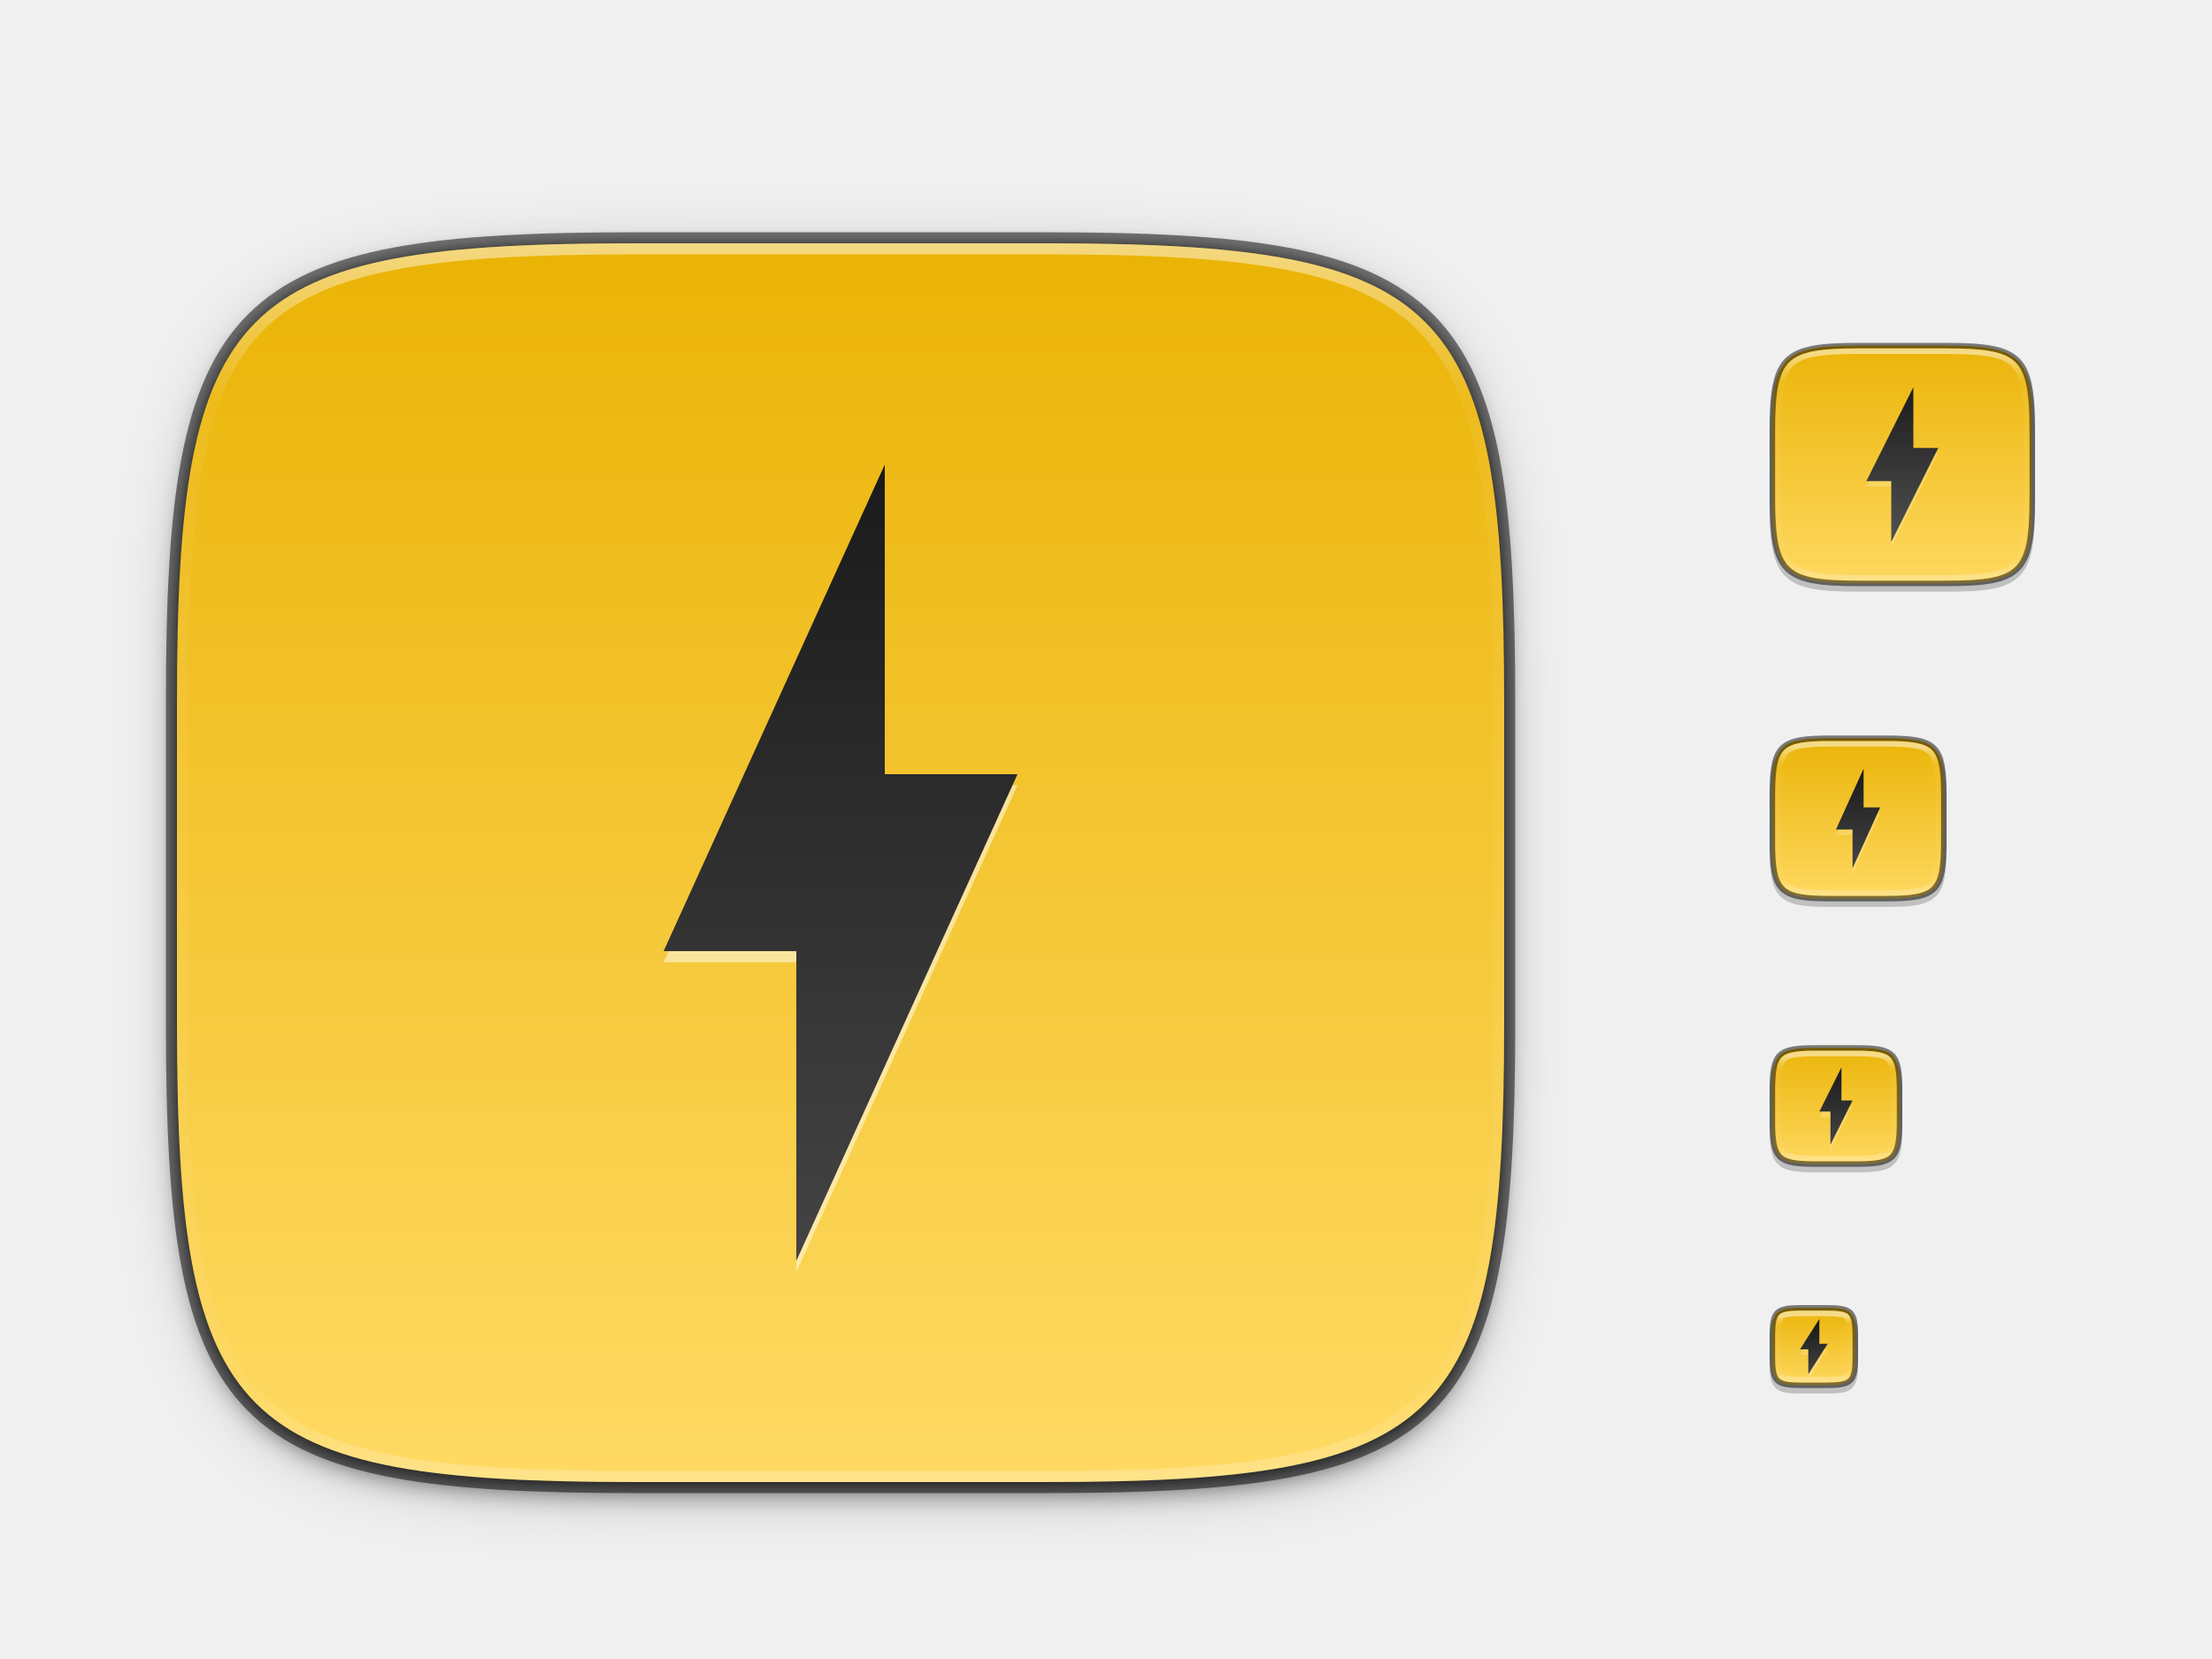
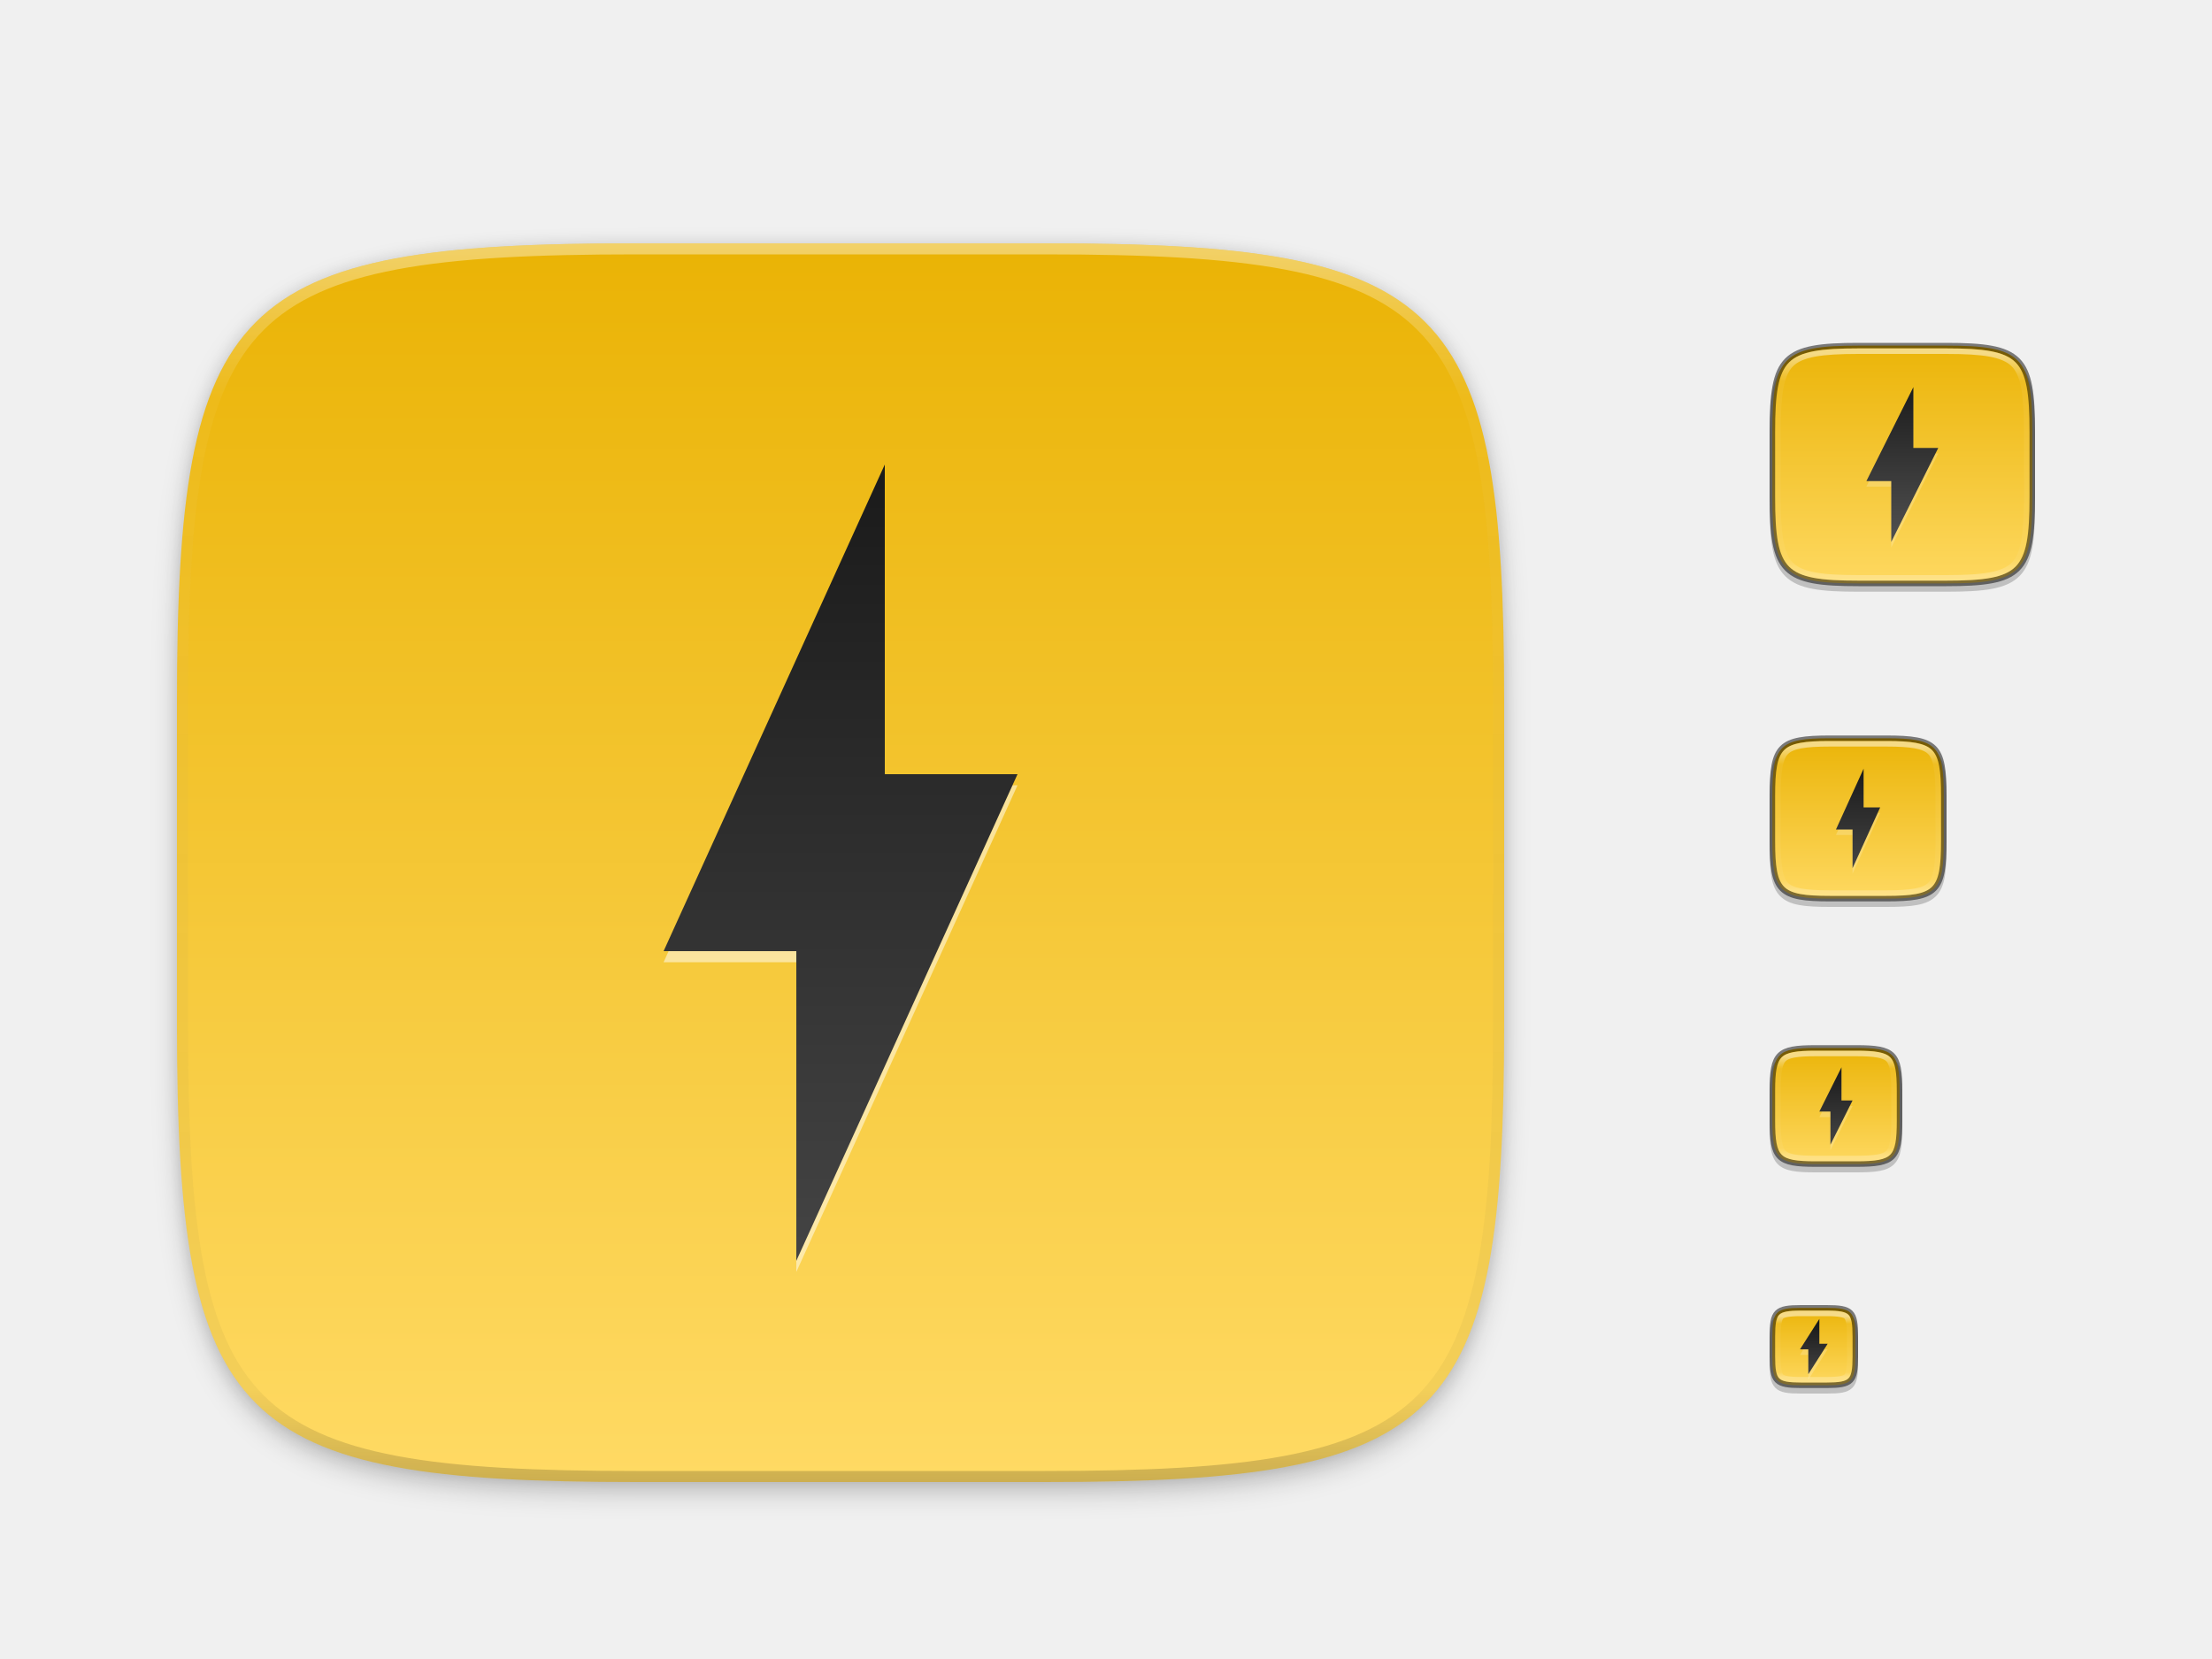
<svg xmlns="http://www.w3.org/2000/svg" xmlns:xlink="http://www.w3.org/1999/xlink" width="400" height="300" id="svg11300" version="1.0" style="display:inline;enable-background:new">
  <defs id="defs3">
    <linearGradient id="linearGradient908">
      <stop style="stop-color:#eab305;stop-opacity:1" offset="0" id="stop904" />
      <stop style="stop-color:#ffda64;stop-opacity:1" offset="1" id="stop906" />
    </linearGradient>
    <linearGradient id="linearGradient898">
      <stop id="stop896" offset="0" style="stop-color:#111111;stop-opacity:1" />
      <stop id="stop894" offset="1" style="stop-color:#4d4d4d;stop-opacity:1;" />
    </linearGradient>
    <linearGradient id="linearGradient927">
      <stop style="stop-color:#ffffff;stop-opacity:1;" offset="0" id="stop923" />
      <stop id="stop933" offset="0.125" style="stop-color:#ffffff;stop-opacity:0.098" />
      <stop id="stop931" offset="0.925" style="stop-color:#ffffff;stop-opacity:0.098" />
      <stop style="stop-color:#ffffff;stop-opacity:0.498" offset="1" id="stop925" />
    </linearGradient>
    <clipPath clipPathUnits="userSpaceOnUse" id="clipPath9430">
      <path id="path9432" d="m 166.062,-196 h 179.875 C 491.235,-196 512,-175.287 512,-30.125 v 148.25 C 512,263.286 491.235,284 345.938,284 H 166.062 C 20.765,284 0,263.286 0,118.125 V -30.125 C 0,-175.287 20.765,-196 166.062,-196 Z" style="color:#000000;display:inline;overflow:visible;visibility:visible;fill:#ffffff;fill-opacity:1;fill-rule:nonzero;stroke:none;stroke-width:1;marker:none;enable-background:new" />
    </clipPath>
    <linearGradient xlink:href="#linearGradient927" id="linearGradient929" x1="168" y1="239" x2="168" y2="279" gradientUnits="userSpaceOnUse" gradientTransform="matrix(-1,0,0,1,512,-175)" />
    <linearGradient xlink:href="#linearGradient927" id="linearGradient965" x1="112" y1="255" x2="112" y2="281" gradientUnits="userSpaceOnUse" gradientTransform="matrix(-1,0,0,1,448,-120)" />
    <linearGradient xlink:href="#linearGradient927" id="linearGradient1006" x1="64" y1="263" x2="64" y2="281" gradientUnits="userSpaceOnUse" gradientTransform="matrix(-1,0,0,1,396,-72)" />
    <linearGradient xlink:href="#linearGradient927" id="linearGradient1045" x1="760" y1="254" x2="760" y2="265" gradientUnits="userSpaceOnUse" gradientTransform="translate(-432,-16)" />
    <clipPath clipPathUnits="userSpaceOnUse" id="clipPath1082">
      <path id="path1084" d="M 361.938,-212 C 507.235,-212 528,-191.287 528,-46.125 V 70.125 C 528,215.286 507.235,236 361.938,236 H 214.062 C 68.765,236 48,215.286 48,70.125 V -46.125 C 48,-191.287 68.765,-212 214.062,-212 Z" style="display:inline;opacity:1;fill:#8c59d9;fill-opacity:1;stroke:none;stroke-width:2;stroke-linecap:round;stroke-linejoin:round;stroke-miterlimit:4;stroke-dasharray:none;stroke-dashoffset:0;stroke-opacity:1;enable-background:new" />
    </clipPath>
-     <linearGradient xlink:href="#linearGradient927" id="linearGradient1108" x1="296" y1="-212" x2="296" y2="236" gradientUnits="userSpaceOnUse" />
-     <filter style="color-interpolation-filters:sRGB" id="filter4560" x="-0.023" width="1.046" y="-0.025" height="1.05">
-       <feGaussianBlur stdDeviation="2.32" id="feGaussianBlur4562" />
-     </filter>
    <filter style="color-interpolation-filters:sRGB" id="filter4569" x="-0.012" width="1.023" y="-0.012" height="1.025">
      <feGaussianBlur stdDeviation="1.16" id="feGaussianBlur4571" />
-     </filter>
-     <filter style="color-interpolation-filters:sRGB" id="filter4575" x="-0.058" width="1.116" y="-0.062" height="1.124">
-       <feGaussianBlur stdDeviation="5.8" id="feGaussianBlur4577" />
    </filter>
    <linearGradient xlink:href="#linearGradient898" id="linearGradient900" x1="152" y1="52" x2="152" y2="260" gradientUnits="userSpaceOnUse" />
    <linearGradient xlink:href="#linearGradient908" id="linearGradient910" x1="160" y1="44" x2="160" y2="268" gradientUnits="userSpaceOnUse" />
    <linearGradient xlink:href="#linearGradient908" id="linearGradient918" x1="320.5" y1="243.5" x2="335.5" y2="243.5" gradientUnits="userSpaceOnUse" gradientTransform="rotate(90,328,243.5)" />
    <linearGradient xlink:href="#linearGradient908" id="linearGradient920" x1="320.5" y1="200" x2="343.5" y2="200" gradientUnits="userSpaceOnUse" gradientTransform="rotate(90,332,200.0001)" />
    <linearGradient xlink:href="#linearGradient908" id="linearGradient922" x1="320.5" y1="148" x2="351.5" y2="148" gradientUnits="userSpaceOnUse" gradientTransform="rotate(90,336,148)" />
    <linearGradient xlink:href="#linearGradient908" id="linearGradient924" x1="320.5" y1="84" x2="367.5" y2="84" gradientUnits="userSpaceOnUse" gradientTransform="rotate(90,344,84)" />
    <linearGradient xlink:href="#linearGradient898" id="linearGradient939" gradientUnits="userSpaceOnUse" x1="344" y1="64" x2="344" y2="96" gradientTransform="translate(-2.5e-6)" />
    <linearGradient xlink:href="#linearGradient898" id="linearGradient947" gradientUnits="userSpaceOnUse" gradientTransform="matrix(0,0,0,0,337.5,98)" x1="344" y1="64" x2="344" y2="96" />
    <linearGradient xlink:href="#linearGradient898" id="linearGradient951" gradientUnits="userSpaceOnUse" x1="152" y1="52" x2="152" y2="260" gradientTransform="matrix(0.125,0,0,0.125,317,128.5)" />
    <linearGradient xlink:href="#linearGradient898" id="linearGradient955" gradientUnits="userSpaceOnUse" gradientTransform="matrix(0.0625,0,0,0.0625,318.5,234.25)" x1="152" y1="52" x2="152" y2="260" />
    <linearGradient xlink:href="#linearGradient898" id="linearGradient959" gradientUnits="userSpaceOnUse" gradientTransform="matrix(0.09375,0,0,0.09375,317.75,185.3751)" x1="152" y1="52" x2="152" y2="260" />
+     <linearGradient xlink:href="#linearGradient1013" id="linearGradient1108" x1="296" y1="-212" x2="296" y2="236" gradientUnits="userSpaceOnUse" />
+     <linearGradient id="linearGradient1013">
+       <stop id="stop1005" offset="0" style="stop-color:#ffffff;stop-opacity:1;" />
+       <stop style="stop-color:#ffffff;stop-opacity:0.098" offset="0.125" id="stop1007" />
+       <stop style="stop-color:#000000;stop-opacity:0.098" offset="0.925" id="stop1009" />
+       <stop id="stop1011" offset="1" style="stop-color:#000000;stop-opacity:0.498" />
+     </linearGradient>
+     <clipPath clipPathUnits="userSpaceOnUse" id="clipPath1082-3">
+       <path id="path1084-6" d="M 361.938,-212 C 507.235,-212 528,-191.287 528,-46.125 V 70.125 C 528,215.286 507.235,236 361.938,236 H 214.062 C 68.765,236 48,215.286 48,70.125 V -46.125 C 48,-191.287 68.765,-212 214.062,-212 Z" style="display:inline;opacity:1;fill:#8c59d9;fill-opacity:1;stroke:none;stroke-width:2;stroke-linecap:round;stroke-linejoin:round;stroke-miterlimit:4;stroke-dasharray:none;stroke-dashoffset:0;stroke-opacity:1;enable-background:new" />
+     </clipPath>
+     <filter style="color-interpolation-filters:sRGB" id="filter924" x="-0.023" width="1.046" y="-0.025" height="1.05">
+       <feGaussianBlur stdDeviation="2.32" id="feGaussianBlur926" />
+     </filter>
  </defs>
  <g style="display:inline" id="layer1">
    <g style="display:none" id="layer7">
      <text y="-8.255" xml:space="preserve" x="19.007" style="font-style:normal;font-variant:normal;font-weight:normal;font-stretch:normal;line-height:0%;font-family:'DejaVu Sans';-inkscape-font-specification:'DejaVu Sans';display:inline;fill:#000000;fill-opacity:1;stroke:none;enable-background:new" id="context">
        <tspan style="font-style:normal;font-variant:normal;font-weight:normal;font-stretch:normal;font-size:18px;line-height:1.25;font-family:'DejaVu Sans';-inkscape-font-specification:'DejaVu Sans'" y="-8.255" x="19.007" id="tspan3933">categories</tspan>
      </text>
      <text y="-8.255" xml:space="preserve" x="146.488" style="font-style:normal;font-variant:normal;font-weight:bold;font-stretch:normal;line-height:0%;font-family:'DejaVu Sans';-inkscape-font-specification:'DejaVu Sans Bold';text-align:start;writing-mode:lr-tb;text-anchor:start;display:inline;fill:#000000;fill-opacity:1;stroke:none;enable-background:new" id="icon-name">
        <tspan style="font-style:normal;font-variant:normal;font-weight:bold;font-stretch:normal;font-size:18px;line-height:1.25;font-family:'DejaVu Sans';-inkscape-font-specification:'DejaVu Sans Bold'" y="-8.255" x="146.488" id="tspan3937">preferences-system-power</tspan>
      </text>
      <rect style="display:inline;overflow:visible;visibility:visible;fill:#cdcdcd;fill-opacity:1;fill-rule:nonzero;stroke:none;stroke-width:2;marker:none;enable-background:accumulate" id="rect16x16" width="16" height="16" x="320" y="236" />
      <rect style="display:inline;overflow:visible;visibility:visible;fill:#cdcdcd;fill-opacity:1;fill-rule:nonzero;stroke:none;stroke-width:2;marker:none;enable-background:accumulate" id="rect24x24" width="24" height="24" x="320" y="188" />
      <rect style="display:inline;overflow:visible;visibility:visible;fill:#cdcdcd;fill-opacity:1;fill-rule:nonzero;stroke:none;stroke-width:2;marker:none;enable-background:accumulate" id="rect32x32" width="32" height="32" x="320" y="132" />
      <rect y="60" x="320" height="48" width="48" id="rect48x48" style="display:inline;overflow:visible;visibility:visible;fill:#cdcdcd;fill-opacity:1;fill-rule:nonzero;stroke:none;stroke-width:2;marker:none;enable-background:accumulate" />
      <rect style="display:inline;overflow:visible;visibility:visible;fill:#cdcdcd;fill-opacity:1;fill-rule:nonzero;stroke:none;stroke-width:2;marker:none;enable-background:accumulate" id="rect3951" width="256" height="256" x="24" y="28" />
    </g>
    <g id="layer4" style="display:inline">
-       <path style="display:inline;opacity:0.5;fill:#000000;fill-opacity:1;stroke:none;stroke-width:2;stroke-linecap:round;stroke-linejoin:round;stroke-miterlimit:4;stroke-dasharray:none;stroke-dashoffset:0;stroke-opacity:1;filter:url(#filter4560);enable-background:new" d="m 188.969,46 c 72.649,0 83.031,10.357 83.031,82.938 v 58.125 c 0,72.581 -10.383,82.938 -83.031,82.938 h -73.938 C 42.383,270 32,259.643 32,187.062 v -58.125 c 0,-72.581 10.383,-82.938 83.031,-82.938 z" id="path4565" />
+       <path style="display:inline;opacity:0.2;fill:#000000;fill-opacity:1;stroke:none;stroke-width:2;stroke-linecap:round;stroke-linejoin:round;stroke-miterlimit:4;stroke-dasharray:none;stroke-dashoffset:0;stroke-opacity:1;filter:url(#filter924);enable-background:new" d="m 188.969,46 c 72.649,0 83.031,10.357 83.031,82.938 v 58.125 c 0,72.581 -10.383,82.938 -83.031,82.938 h -73.938 C 42.383,270 32,259.643 32,187.062 v -58.125 c 0,-72.581 10.383,-82.938 83.031,-82.938 z" id="path922" />
      <path style="color:#000000;font-style:normal;font-variant:normal;font-weight:normal;font-stretch:normal;font-size:medium;line-height:normal;font-family:sans-serif;font-variant-ligatures:normal;font-variant-position:normal;font-variant-caps:normal;font-variant-numeric:normal;font-variant-alternates:normal;font-feature-settings:normal;text-indent:0;text-align:start;text-decoration:none;text-decoration-line:none;text-decoration-style:solid;text-decoration-color:#000000;letter-spacing:normal;word-spacing:normal;text-transform:none;writing-mode:lr-tb;direction:ltr;text-orientation:mixed;dominant-baseline:auto;baseline-shift:baseline;text-anchor:start;white-space:normal;shape-padding:0;clip-rule:nonzero;display:inline;overflow:visible;visibility:visible;opacity:0.2;isolation:auto;mix-blend-mode:normal;color-interpolation:sRGB;color-interpolation-filters:linearRGB;solid-color:#000000;solid-opacity:1;vector-effect:none;fill:#000000;fill-opacity:1;fill-rule:nonzero;stroke:none;stroke-width:1;stroke-linecap:round;stroke-linejoin:round;stroke-miterlimit:4;stroke-dasharray:none;stroke-dashoffset:0;stroke-opacity:1;color-rendering:auto;image-rendering:auto;shape-rendering:auto;text-rendering:auto;enable-background:accumulate" d="m 351.932,63 c 6.835,0 10.873,0.449 13.246,2.818 C 367.551,68.188 368,72.222 368,79.051 v 11.898 c 0,6.828 -0.449,10.863 -2.822,13.232 C 362.805,106.551 358.766,107 351.932,107 h -15.863 c -6.835,0 -10.873,-0.449 -13.246,-2.818 C 320.449,101.812 320,97.777 320,90.949 V 79.051 c 0,-6.828 0.449,-10.863 2.822,-13.232 C 325.195,63.449 329.234,63 336.068,63 Z" id="path907" />
      <path style="color:#000000;font-style:normal;font-variant:normal;font-weight:normal;font-stretch:normal;font-size:medium;line-height:normal;font-family:sans-serif;font-variant-ligatures:normal;font-variant-position:normal;font-variant-caps:normal;font-variant-numeric:normal;font-variant-alternates:normal;font-feature-settings:normal;text-indent:0;text-align:start;text-decoration:none;text-decoration-line:none;text-decoration-style:solid;text-decoration-color:#000000;letter-spacing:normal;word-spacing:normal;text-transform:none;writing-mode:lr-tb;direction:ltr;text-orientation:mixed;dominant-baseline:auto;baseline-shift:baseline;text-anchor:start;white-space:normal;shape-padding:0;clip-rule:nonzero;display:inline;overflow:visible;visibility:visible;opacity:0.2;isolation:auto;mix-blend-mode:normal;color-interpolation:sRGB;color-interpolation-filters:linearRGB;solid-color:#000000;solid-opacity:1;vector-effect:none;fill:#000000;fill-opacity:1;fill-rule:nonzero;stroke:none;stroke-width:1;stroke-linecap:round;stroke-linejoin:round;stroke-miterlimit:4;stroke-dasharray:none;stroke-dashoffset:0;stroke-opacity:1;color-rendering:auto;image-rendering:auto;shape-rendering:auto;text-rendering:auto;enable-background:new" d="m 341.121,134 c 4.564,0 7.304,0.287 8.947,1.928 1.643,1.641 1.932,4.379 1.932,8.939 v 8.266 c 0,4.56 -0.289,7.299 -1.932,8.939 C 348.425,163.713 345.685,164 341.121,164 h -10.242 c -4.564,0 -7.304,-0.287 -8.947,-1.928 C 320.289,160.431 320,157.693 320,153.133 v -8.266 c 0,-4.56 0.289,-7.299 1.932,-8.939 C 323.575,134.287 326.315,134 330.879,134 Z" id="path1011" />
      <path style="color:#000000;font-style:normal;font-variant:normal;font-weight:normal;font-stretch:normal;font-size:medium;line-height:normal;font-family:sans-serif;font-variant-ligatures:normal;font-variant-position:normal;font-variant-caps:normal;font-variant-numeric:normal;font-variant-alternates:normal;font-feature-settings:normal;text-indent:0;text-align:start;text-decoration:none;text-decoration-line:none;text-decoration-style:solid;text-decoration-color:#000000;letter-spacing:normal;word-spacing:normal;text-transform:none;writing-mode:lr-tb;direction:ltr;text-orientation:mixed;dominant-baseline:auto;baseline-shift:baseline;text-anchor:start;white-space:normal;shape-padding:0;clip-rule:nonzero;display:inline;overflow:visible;visibility:visible;opacity:0.2;isolation:auto;mix-blend-mode:normal;color-interpolation:sRGB;color-interpolation-filters:linearRGB;solid-color:#000000;solid-opacity:1;vector-effect:none;fill:#000000;fill-opacity:1;fill-rule:nonzero;stroke:none;stroke-width:1;stroke-linecap:round;stroke-linejoin:round;stroke-miterlimit:4;stroke-dasharray:none;stroke-dashoffset:0;stroke-opacity:1;color-rendering:auto;image-rendering:auto;shape-rendering:auto;text-rendering:auto;enable-background:new" d="m 335.715,190 c 3.429,1e-5 5.523,0.206 6.801,1.482 1.278,1.277 1.484,3.367 1.484,6.793 v 5.449 c 0,3.426 -0.206,5.516 -1.484,6.793 C 341.237,211.794 339.144,212 335.715,212 h -7.43 c -3.429,0 -5.523,-0.206 -6.801,-1.482 C 320.206,209.241 320,207.151 320,203.725 v -5.449 c 0,-3.426 0.206,-5.516 1.484,-6.793 1.278,-1.277 3.372,-1.482 6.801,-1.482 z" id="path1013" />
      <path style="color:#000000;font-style:normal;font-variant:normal;font-weight:normal;font-stretch:normal;font-size:medium;line-height:normal;font-family:sans-serif;font-variant-ligatures:normal;font-variant-position:normal;font-variant-caps:normal;font-variant-numeric:normal;font-variant-alternates:normal;font-feature-settings:normal;text-indent:0;text-align:start;text-decoration:none;text-decoration-line:none;text-decoration-style:solid;text-decoration-color:#000000;letter-spacing:normal;word-spacing:normal;text-transform:none;writing-mode:lr-tb;direction:ltr;text-orientation:mixed;dominant-baseline:auto;baseline-shift:baseline;text-anchor:start;white-space:normal;shape-padding:0;clip-rule:nonzero;display:inline;overflow:visible;visibility:visible;opacity:0.2;isolation:auto;mix-blend-mode:normal;color-interpolation:sRGB;color-interpolation-filters:linearRGB;solid-color:#000000;solid-opacity:1;vector-effect:none;fill:#000000;fill-opacity:1;fill-rule:nonzero;stroke:none;stroke-width:1;stroke-linecap:round;stroke-linejoin:round;stroke-miterlimit:4;stroke-dasharray:none;stroke-dashoffset:0;stroke-opacity:1;color-rendering:auto;image-rendering:auto;shape-rendering:auto;text-rendering:auto;enable-background:new" d="m 325.689,237 c -2.294,0 -3.737,0.125 -4.65,1.037 C 320.126,238.949 320,240.392 320,242.684 v 3.633 c 0,2.292 0.126,3.734 1.039,4.646 0.913,0.912 2.356,1.037 4.65,1.037 h 4.621 c 2.294,0 3.737,-0.125 4.65,-1.037 0.913,-0.912 1.039,-2.354 1.039,-4.646 v -3.633 c 0,-2.292 -0.126,-3.734 -1.039,-4.646 C 334.048,237.125 332.605,237 330.311,237 Z" id="path1050" />
-       <path id="path4558" d="m 188.969,44 c 72.649,0 83.031,10.357 83.031,82.938 v 58.125 c 0,72.581 -10.383,82.938 -83.031,82.938 h -73.938 C 42.383,268 32,257.643 32,185.062 v -58.125 c 0,-72.581 10.383,-82.938 83.031,-82.938 z" style="display:inline;opacity:0.5;fill:#000000;fill-opacity:1;stroke:#000000;stroke-width:4;stroke-linecap:round;stroke-linejoin:round;stroke-miterlimit:4;stroke-dasharray:none;stroke-dashoffset:0;stroke-opacity:1;enable-background:new" />
-       <path id="path4567" d="m 188.969,44 c 72.649,0 83.031,10.357 83.031,82.938 v 58.125 c 0,72.581 -10.383,82.938 -83.031,82.938 h -73.938 C 42.383,268 32,257.643 32,185.062 v -58.125 c 0,-72.581 10.383,-82.938 83.031,-82.938 z" style="display:inline;opacity:0.5;fill:#000000;fill-opacity:1;stroke:none;stroke-width:2;stroke-linecap:round;stroke-linejoin:round;stroke-miterlimit:4;stroke-dasharray:none;stroke-dashoffset:0;stroke-opacity:1;filter:url(#filter4569);enable-background:new" />
-       <path id="path4573" d="m 188.969,46 c 72.649,0 83.031,10.357 83.031,82.938 v 58.125 c 0,72.581 -10.383,82.938 -83.031,82.938 h -73.938 C 42.383,270 32,259.643 32,187.062 v -58.125 c 0,-72.581 10.383,-82.938 83.031,-82.938 z" style="display:inline;opacity:0.2;fill:#000000;fill-opacity:1;stroke:none;stroke-width:2;stroke-linecap:round;stroke-linejoin:round;stroke-miterlimit:4;stroke-dasharray:none;stroke-dashoffset:0;stroke-opacity:1;filter:url(#filter4575);enable-background:new" />
+       <path id="path4567" d="m 188.969,44 c 72.649,0 83.031,10.357 83.031,82.938 v 58.125 c 0,72.581 -10.383,82.938 -83.031,82.938 h -73.938 C 42.383,268 32,257.643 32,185.062 v -58.125 c 0,-72.581 10.383,-82.938 83.031,-82.938 z" style="display:inline;opacity:0.1;fill:#000000;fill-opacity:1;stroke:none;stroke-width:2;stroke-linecap:round;stroke-linejoin:round;stroke-miterlimit:4;stroke-dasharray:none;stroke-dashoffset:0;stroke-opacity:1;filter:url(#filter4569);enable-background:new" />
    </g>
    <g id="layer2" style="display:inline">
      <path style="opacity:1;fill:url(#linearGradient910);fill-opacity:1;stroke:none;stroke-width:2;stroke-linecap:round;stroke-linejoin:round;stroke-miterlimit:4;stroke-dasharray:none;stroke-dashoffset:0;stroke-opacity:1" d="M 188.969,44 C 261.617,44 272,54.357 272,126.938 v 58.125 C 272,257.643 261.617,268 188.969,268 h -73.938 C 42.383,268 32,257.643 32,185.062 v -58.125 C 32,54.357 42.383,44 115.031,44 Z" id="rect877" />
      <path id="path888" d="M 351.932,62.5 C 365.553,62.5 367.5,64.442 367.5,78.051 V 89.949 C 367.5,103.558 365.553,105.5 351.932,105.5 H 336.068 C 322.447,105.5 320.5,103.558 320.5,89.949 V 78.051 C 320.5,64.442 322.447,62.5 336.068,62.5 Z" style="opacity:1;fill:url(#linearGradient924);fill-opacity:1;stroke:none;stroke-width:2;stroke-linecap:round;stroke-linejoin:round;stroke-miterlimit:4;stroke-dasharray:none;stroke-dashoffset:0;stroke-opacity:1" />
      <path id="path942" d="m 341.121,133.5 c 9.081,0 10.379,1.295 10.379,10.367 v 8.266 c 0,9.073 -1.298,10.367 -10.379,10.367 H 330.879 C 321.798,162.5 320.5,161.205 320.5,152.133 v -8.266 c 0,-9.073 1.298,-10.367 10.379,-10.367 z" style="opacity:1;fill:url(#linearGradient922);fill-opacity:1;stroke:none;stroke-width:2;stroke-linecap:round;stroke-linejoin:round;stroke-miterlimit:4;stroke-dasharray:none;stroke-dashoffset:0;stroke-opacity:1" />
      <path style="opacity:1;fill:url(#linearGradient918);fill-opacity:1;stroke:none;stroke-width:2;stroke-linecap:round;stroke-linejoin:round;stroke-miterlimit:4;stroke-dasharray:none;stroke-dashoffset:0;stroke-opacity:1" d="m 330.311,236.5 c 4.541,0 5.189,0.647 5.189,5.184 v 3.633 c 0,4.536 -0.649,5.184 -5.189,5.184 h -4.621 c -4.541,0 -5.189,-0.647 -5.189,-5.184 v -3.633 c 0,-4.536 0.649,-5.184 5.189,-5.184 z" id="path946" />
      <path style="opacity:1;fill:url(#linearGradient920);fill-opacity:1;stroke:none;stroke-width:2;stroke-linecap:round;stroke-linejoin:round;stroke-miterlimit:4;stroke-dasharray:none;stroke-dashoffset:0;stroke-opacity:1" d="m 335.716,189.5 c 6.811,10e-6 7.784,0.971 7.784,7.775 v 5.449 c 0,6.804 -0.973,7.775 -7.784,7.775 h -7.432 c -6.811,0 -7.784,-0.971 -7.784,-7.775 v -5.449 c 0,-6.804 0.973,-7.775 7.784,-7.775 z" id="path948" />
    </g>
    <g id="layer6" style="display:inline">
      <path style="display:inline;fill:#ffffff;fill-opacity:1;stroke-width:1;enable-background:new;opacity:0.2" d="m 335,158 5,-11 h -3 v -7 l -5,11 3,-1e-5 z" id="path961" />
      <path id="path963" d="m 327,249.5 3.5,-5.5 H 329 v -4.5 l -3.5,5.5 h 1.5 z" style="display:inline;fill:#ffffff;fill-opacity:1;stroke-width:1;enable-background:new;opacity:0.2" />
      <path id="path965" d="m 331,208 4,-8 h -2 v -6 l -4,8 2,-1e-5 z" style="display:inline;fill:#ffffff;fill-opacity:1;stroke-width:1;enable-background:new;opacity:0.2" />
      <path style="display:inline;fill:#ffffff;fill-opacity:1;stroke-width:1;enable-background:new;opacity:0.2" d="M 342,99 350.5,82 346,82 V 71 L 337.5,88 342,88 Z" id="path941" />
      <path id="path926" d="M 144,230 184,142 l -24,-3e-5 V 86 L 120,174 l 24,-5e-5 z" style="display:inline;fill:#ffffff;fill-opacity:1;stroke-width:1;enable-background:new;opacity:0.5" />
      <path style="display:inline;fill:url(#linearGradient900);fill-opacity:1;stroke-width:1;enable-background:new" d="M 144,228 184,140 l -24,-3e-5 V 84 L 120,172 l 24,-5e-5 z" id="path4212" />
      <path id="path937" d="M 342,98 350.5,81 346,81 V 70 L 337.5,87 342,87 Z" style="display:inline;fill:url(#linearGradient939);fill-opacity:1;stroke-width:1;enable-background:new" />
      <path style="display:inline;fill:url(#linearGradient947);fill-opacity:1;stroke-width:1;enable-background:new" d="m 337.5,98 v 0 0 0 0 0 z" id="path945" />
      <path id="path949" d="m 335,157 5,-11 h -3 v -7 l -5,11 3,-1e-5 z" style="display:inline;fill:url(#linearGradient951);fill-opacity:1;stroke-width:1;enable-background:new" />
      <path style="display:inline;fill:url(#linearGradient955);fill-opacity:1;stroke-width:1;enable-background:new" d="m 327,248.5 3.5,-5.5 H 329 v -4.5 l -3.5,5.5 h 1.5 z" id="path953" />
      <path style="display:inline;fill:url(#linearGradient959);fill-opacity:1;stroke-width:1;enable-background:new" d="m 331,207 4,-8 h -2 v -6 l -4,8 2,-1e-5 z" id="path957" />
    </g>
    <g id="layer5" style="display:inline">
      <path style="display:inline;opacity:0.5;fill:none;fill-opacity:1;stroke:#000000;stroke-width:1;stroke-linecap:round;stroke-linejoin:round;stroke-miterlimit:4;stroke-dasharray:none;stroke-dashoffset:0;stroke-opacity:1;enable-background:new" d="m 341.121,133.5 c 9.081,0 10.379,1.295 10.379,10.367 v 8.266 c 0,9.073 -1.298,10.367 -10.379,10.367 H 330.879 C 321.798,162.5 320.5,161.205 320.5,152.133 v -8.266 c 0,-9.073 1.298,-10.367 10.379,-10.367 z" id="path950" />
      <path style="display:inline;opacity:0.5;fill:none;fill-opacity:1;stroke:#000000;stroke-width:1;stroke-linecap:round;stroke-linejoin:round;stroke-miterlimit:4;stroke-dasharray:none;stroke-dashoffset:0;stroke-opacity:1;enable-background:new" d="M 351.932,62.5 C 365.553,62.5 367.5,64.442 367.5,78.051 V 89.949 C 367.5,103.558 365.553,105.5 351.932,105.5 H 336.068 C 322.447,105.5 320.5,103.558 320.5,89.949 V 78.051 C 320.5,64.442 322.447,62.5 336.068,62.5 Z" id="path892" />
      <path id="path970" d="m 335.716,189.5 c 6.811,10e-6 7.784,0.971 7.784,7.775 v 5.449 c 0,6.804 -0.973,7.775 -7.784,7.775 h -7.432 c -6.811,0 -7.784,-0.971 -7.784,-7.775 v -5.449 c 0,-6.804 0.973,-7.775 7.784,-7.775 z" style="display:inline;opacity:0.5;fill:none;fill-opacity:1;stroke:#000000;stroke-width:1;stroke-linecap:round;stroke-linejoin:round;stroke-miterlimit:4;stroke-dasharray:none;stroke-dashoffset:0;stroke-opacity:1;enable-background:new" />
      <path id="path1025" d="m 330.311,236.5 c 4.541,0 5.189,0.647 5.189,5.184 v 3.633 c 0,4.536 -0.649,5.184 -5.189,5.184 h -4.621 c -4.541,0 -5.189,-0.647 -5.189,-5.184 v -3.633 c 0,-4.536 0.649,-5.184 5.189,-5.184 z" style="display:inline;opacity:0.5;fill:none;fill-opacity:1;stroke:#000000;stroke-width:1;stroke-linecap:round;stroke-linejoin:round;stroke-miterlimit:4;stroke-dasharray:none;stroke-dashoffset:0;stroke-opacity:1;enable-background:new" />
    </g>
    <g id="layer3" style="display:inline">
      <path style="color:#000000;font-style:normal;font-variant:normal;font-weight:normal;font-stretch:normal;font-size:medium;line-height:normal;font-family:sans-serif;font-variant-ligatures:normal;font-variant-position:normal;font-variant-caps:normal;font-variant-numeric:normal;font-variant-alternates:normal;font-feature-settings:normal;text-indent:0;text-align:start;text-decoration:none;text-decoration-line:none;text-decoration-style:solid;text-decoration-color:#000000;letter-spacing:normal;word-spacing:normal;text-transform:none;writing-mode:lr-tb;direction:ltr;text-orientation:mixed;dominant-baseline:auto;baseline-shift:baseline;text-anchor:start;white-space:normal;shape-padding:0;clip-rule:nonzero;display:inline;overflow:visible;visibility:visible;opacity:0.5;isolation:auto;mix-blend-mode:normal;color-interpolation:sRGB;color-interpolation-filters:linearRGB;solid-color:#000000;solid-opacity:1;vector-effect:none;fill:none;fill-opacity:1;fill-rule:nonzero;stroke:url(#linearGradient929);stroke-width:1;stroke-linecap:round;stroke-linejoin:round;stroke-miterlimit:4;stroke-dasharray:none;stroke-dashoffset:0;stroke-opacity:1;color-rendering:auto;image-rendering:auto;shape-rendering:auto;text-rendering:auto;enable-background:accumulate" d="m 351.932,63.5 h -15.863 c -6.763,0 -10.363,0.559 -12.186,2.379 -1.822,1.82 -2.383,5.415 -2.383,12.172 v 11.898 c 0,6.757 0.56,10.352 2.383,12.172 1.822,1.82 5.422,2.379 12.186,2.379 h 15.863 c 6.763,0 10.363,-0.559 12.186,-2.379 C 365.94,100.301 366.5,96.706 366.5,89.949 V 78.051 c 0,-6.757 -0.56,-10.352 -2.383,-12.172 C 362.295,64.059 358.695,63.5 351.932,63.5 Z" id="path911" />
      <path style="color:#000000;font-style:normal;font-variant:normal;font-weight:normal;font-stretch:normal;font-size:medium;line-height:normal;font-family:sans-serif;font-variant-ligatures:normal;font-variant-position:normal;font-variant-caps:normal;font-variant-numeric:normal;font-variant-alternates:normal;font-feature-settings:normal;text-indent:0;text-align:start;text-decoration:none;text-decoration-line:none;text-decoration-style:solid;text-decoration-color:#000000;letter-spacing:normal;word-spacing:normal;text-transform:none;writing-mode:lr-tb;direction:ltr;text-orientation:mixed;dominant-baseline:auto;baseline-shift:baseline;text-anchor:start;white-space:normal;shape-padding:0;clip-rule:nonzero;display:inline;overflow:visible;visibility:visible;opacity:0.5;isolation:auto;mix-blend-mode:normal;color-interpolation:sRGB;color-interpolation-filters:linearRGB;solid-color:#000000;solid-opacity:1;vector-effect:none;fill:none;fill-opacity:1;fill-rule:nonzero;stroke:url(#linearGradient965);stroke-width:1;stroke-linecap:round;stroke-linejoin:round;stroke-miterlimit:4;stroke-dasharray:none;stroke-dashoffset:0;stroke-opacity:1;color-rendering:auto;image-rendering:auto;shape-rendering:auto;text-rendering:auto;enable-background:accumulate" d="m 341.121,134.5 h -10.242 c -4.493,0 -6.796,0.397 -7.889,1.488 -1.093,1.091 -1.49,3.39 -1.49,7.879 v 8.266 c 0,4.489 0.398,6.788 1.49,7.879 1.093,1.091 3.396,1.488 7.889,1.488 h 10.242 c 4.493,0 6.796,-0.397 7.889,-1.488 1.093,-1.091 1.49,-3.39 1.49,-7.879 v -8.266 c 0,-4.489 -0.398,-6.788 -1.49,-7.879 C 347.917,134.897 345.614,134.5 341.121,134.5 Z" id="path955" />
      <path style="color:#000000;font-style:normal;font-variant:normal;font-weight:normal;font-stretch:normal;font-size:medium;line-height:normal;font-family:sans-serif;font-variant-ligatures:normal;font-variant-position:normal;font-variant-caps:normal;font-variant-numeric:normal;font-variant-alternates:normal;font-feature-settings:normal;text-indent:0;text-align:start;text-decoration:none;text-decoration-line:none;text-decoration-style:solid;text-decoration-color:#000000;letter-spacing:normal;word-spacing:normal;text-transform:none;writing-mode:lr-tb;direction:ltr;text-orientation:mixed;dominant-baseline:auto;baseline-shift:baseline;text-anchor:start;white-space:normal;shape-padding:0;clip-rule:nonzero;display:inline;overflow:visible;visibility:visible;opacity:0.5;isolation:auto;mix-blend-mode:normal;color-interpolation:sRGB;color-interpolation-filters:linearRGB;solid-color:#000000;solid-opacity:1;vector-effect:none;fill:none;fill-opacity:1;fill-rule:nonzero;stroke:url(#linearGradient1006);stroke-width:1;stroke-linecap:round;stroke-linejoin:round;stroke-miterlimit:4;stroke-dasharray:none;stroke-dashoffset:0;stroke-opacity:1;color-rendering:auto;image-rendering:auto;shape-rendering:auto;text-rendering:auto;enable-background:accumulate" d="m 335.715,190.5 h -7.432 c -3.358,0 -5.011,0.316 -5.738,1.043 -0.728,0.727 -1.045,2.378 -1.045,5.732 v 5.449 c 0,3.355 0.317,5.006 1.045,5.732 0.728,0.727 2.382,1.043 5.74,1.043 h 7.43 c 3.358,0 5.012,-0.316 5.74,-1.043 0.728,-0.727 1.045,-2.378 1.045,-5.732 v -5.449 c 0,-3.355 -0.317,-5.006 -1.045,-5.732 C 340.727,190.816 339.073,190.5 335.715,190.5 Z" id="path974" />
      <path style="color:#000000;font-style:normal;font-variant:normal;font-weight:normal;font-stretch:normal;font-size:medium;line-height:normal;font-family:sans-serif;font-variant-ligatures:normal;font-variant-position:normal;font-variant-caps:normal;font-variant-numeric:normal;font-variant-alternates:normal;font-feature-settings:normal;text-indent:0;text-align:start;text-decoration:none;text-decoration-line:none;text-decoration-style:solid;text-decoration-color:#000000;letter-spacing:normal;word-spacing:normal;text-transform:none;writing-mode:lr-tb;direction:ltr;text-orientation:mixed;dominant-baseline:auto;baseline-shift:baseline;text-anchor:start;white-space:normal;shape-padding:0;clip-rule:nonzero;display:inline;overflow:visible;visibility:visible;opacity:0.5;isolation:auto;mix-blend-mode:normal;color-interpolation:sRGB;color-interpolation-filters:linearRGB;solid-color:#000000;solid-opacity:1;vector-effect:none;fill:none;fill-opacity:1;fill-rule:nonzero;stroke:url(#linearGradient1045);stroke-width:1;stroke-linecap:round;stroke-linejoin:round;stroke-miterlimit:4;stroke-dasharray:none;stroke-dashoffset:0;stroke-opacity:1;color-rendering:auto;image-rendering:auto;shape-rendering:auto;text-rendering:auto;enable-background:accumulate" d="m 325.689,237.5 h 4.621 c 2.223,0 3.227,0.235 3.59,0.598 0.363,0.362 0.6,1.365 0.6,3.586 v 3.633 c 0,2.22 -0.237,3.224 -0.6,3.586 -0.363,0.362 -1.367,0.598 -3.59,0.598 h -4.621 c -2.223,0 -3.227,-0.235 -3.59,-0.598 -0.363,-0.362 -0.6,-1.365 -0.6,-3.586 v -3.633 c 0,-2.22 0.237,-3.224 0.6,-3.586 0.363,-0.362 1.367,-0.598 3.59,-0.598 z" id="path1035" />
-       <path id="path1068" d="M 361.938,-212 C 507.235,-212 528,-191.287 528,-46.125 V 70.125 C 528,215.286 507.235,236 361.938,236 H 214.062 C 68.765,236 48,215.286 48,70.125 V -46.125 C 48,-191.287 68.765,-212 214.062,-212 Z" style="display:inline;opacity:0.5;fill:none;fill-opacity:1;stroke:url(#linearGradient1108);stroke-width:8;stroke-linecap:round;stroke-linejoin:round;stroke-miterlimit:4;stroke-dasharray:none;stroke-dashoffset:0;stroke-opacity:1;enable-background:new" clip-path="url(#clipPath1082)" transform="matrix(0.5,0,0,0.5,8,150)" />
+       <path id="path1068" d="M 361.938,-212 C 507.235,-212 528,-191.287 528,-46.125 V 70.125 C 528,215.286 507.235,236 361.938,236 H 214.062 C 68.765,236 48,215.286 48,70.125 V -46.125 C 48,-191.287 68.765,-212 214.062,-212 Z" style="display:inline;opacity:0.4;fill:none;fill-opacity:1;stroke:url(#linearGradient1108);stroke-width:8;stroke-linecap:round;stroke-linejoin:round;stroke-miterlimit:4;stroke-dasharray:none;stroke-dashoffset:0;stroke-opacity:1;enable-background:new" clip-path="url(#clipPath1082-3)" transform="matrix(0.5,0,0,0.5,8,150)" />
    </g>
  </g>
</svg>
